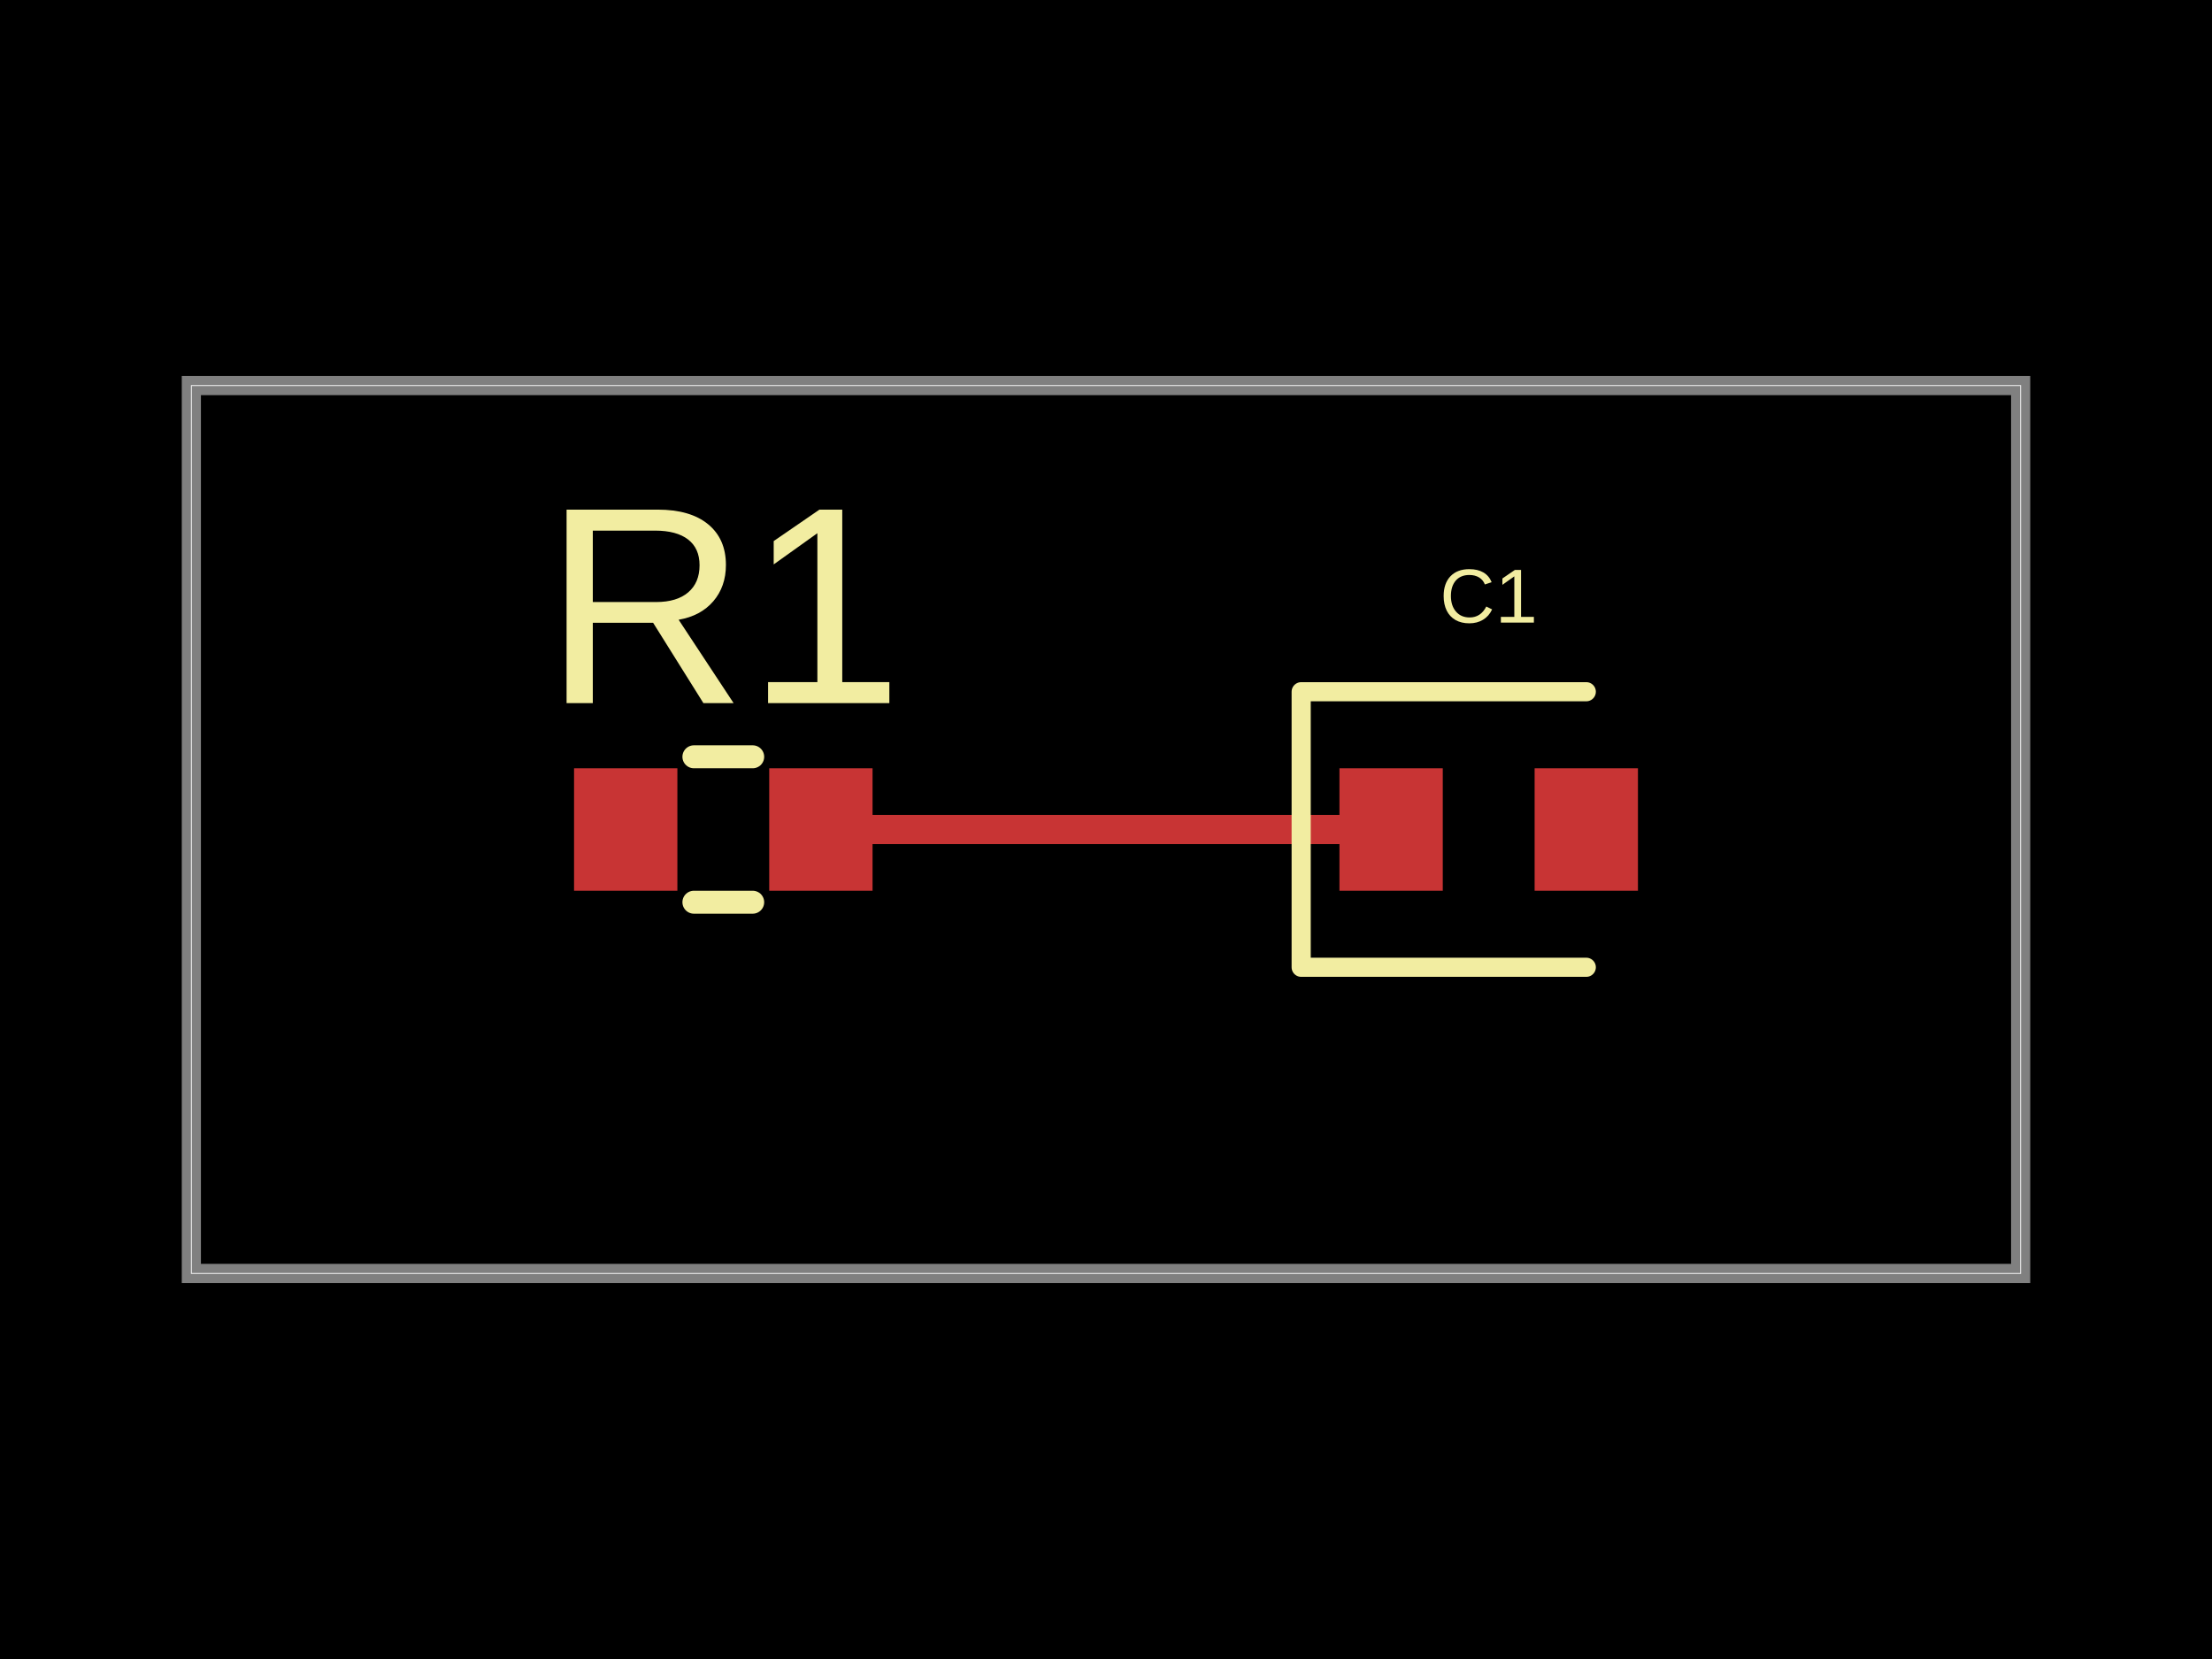
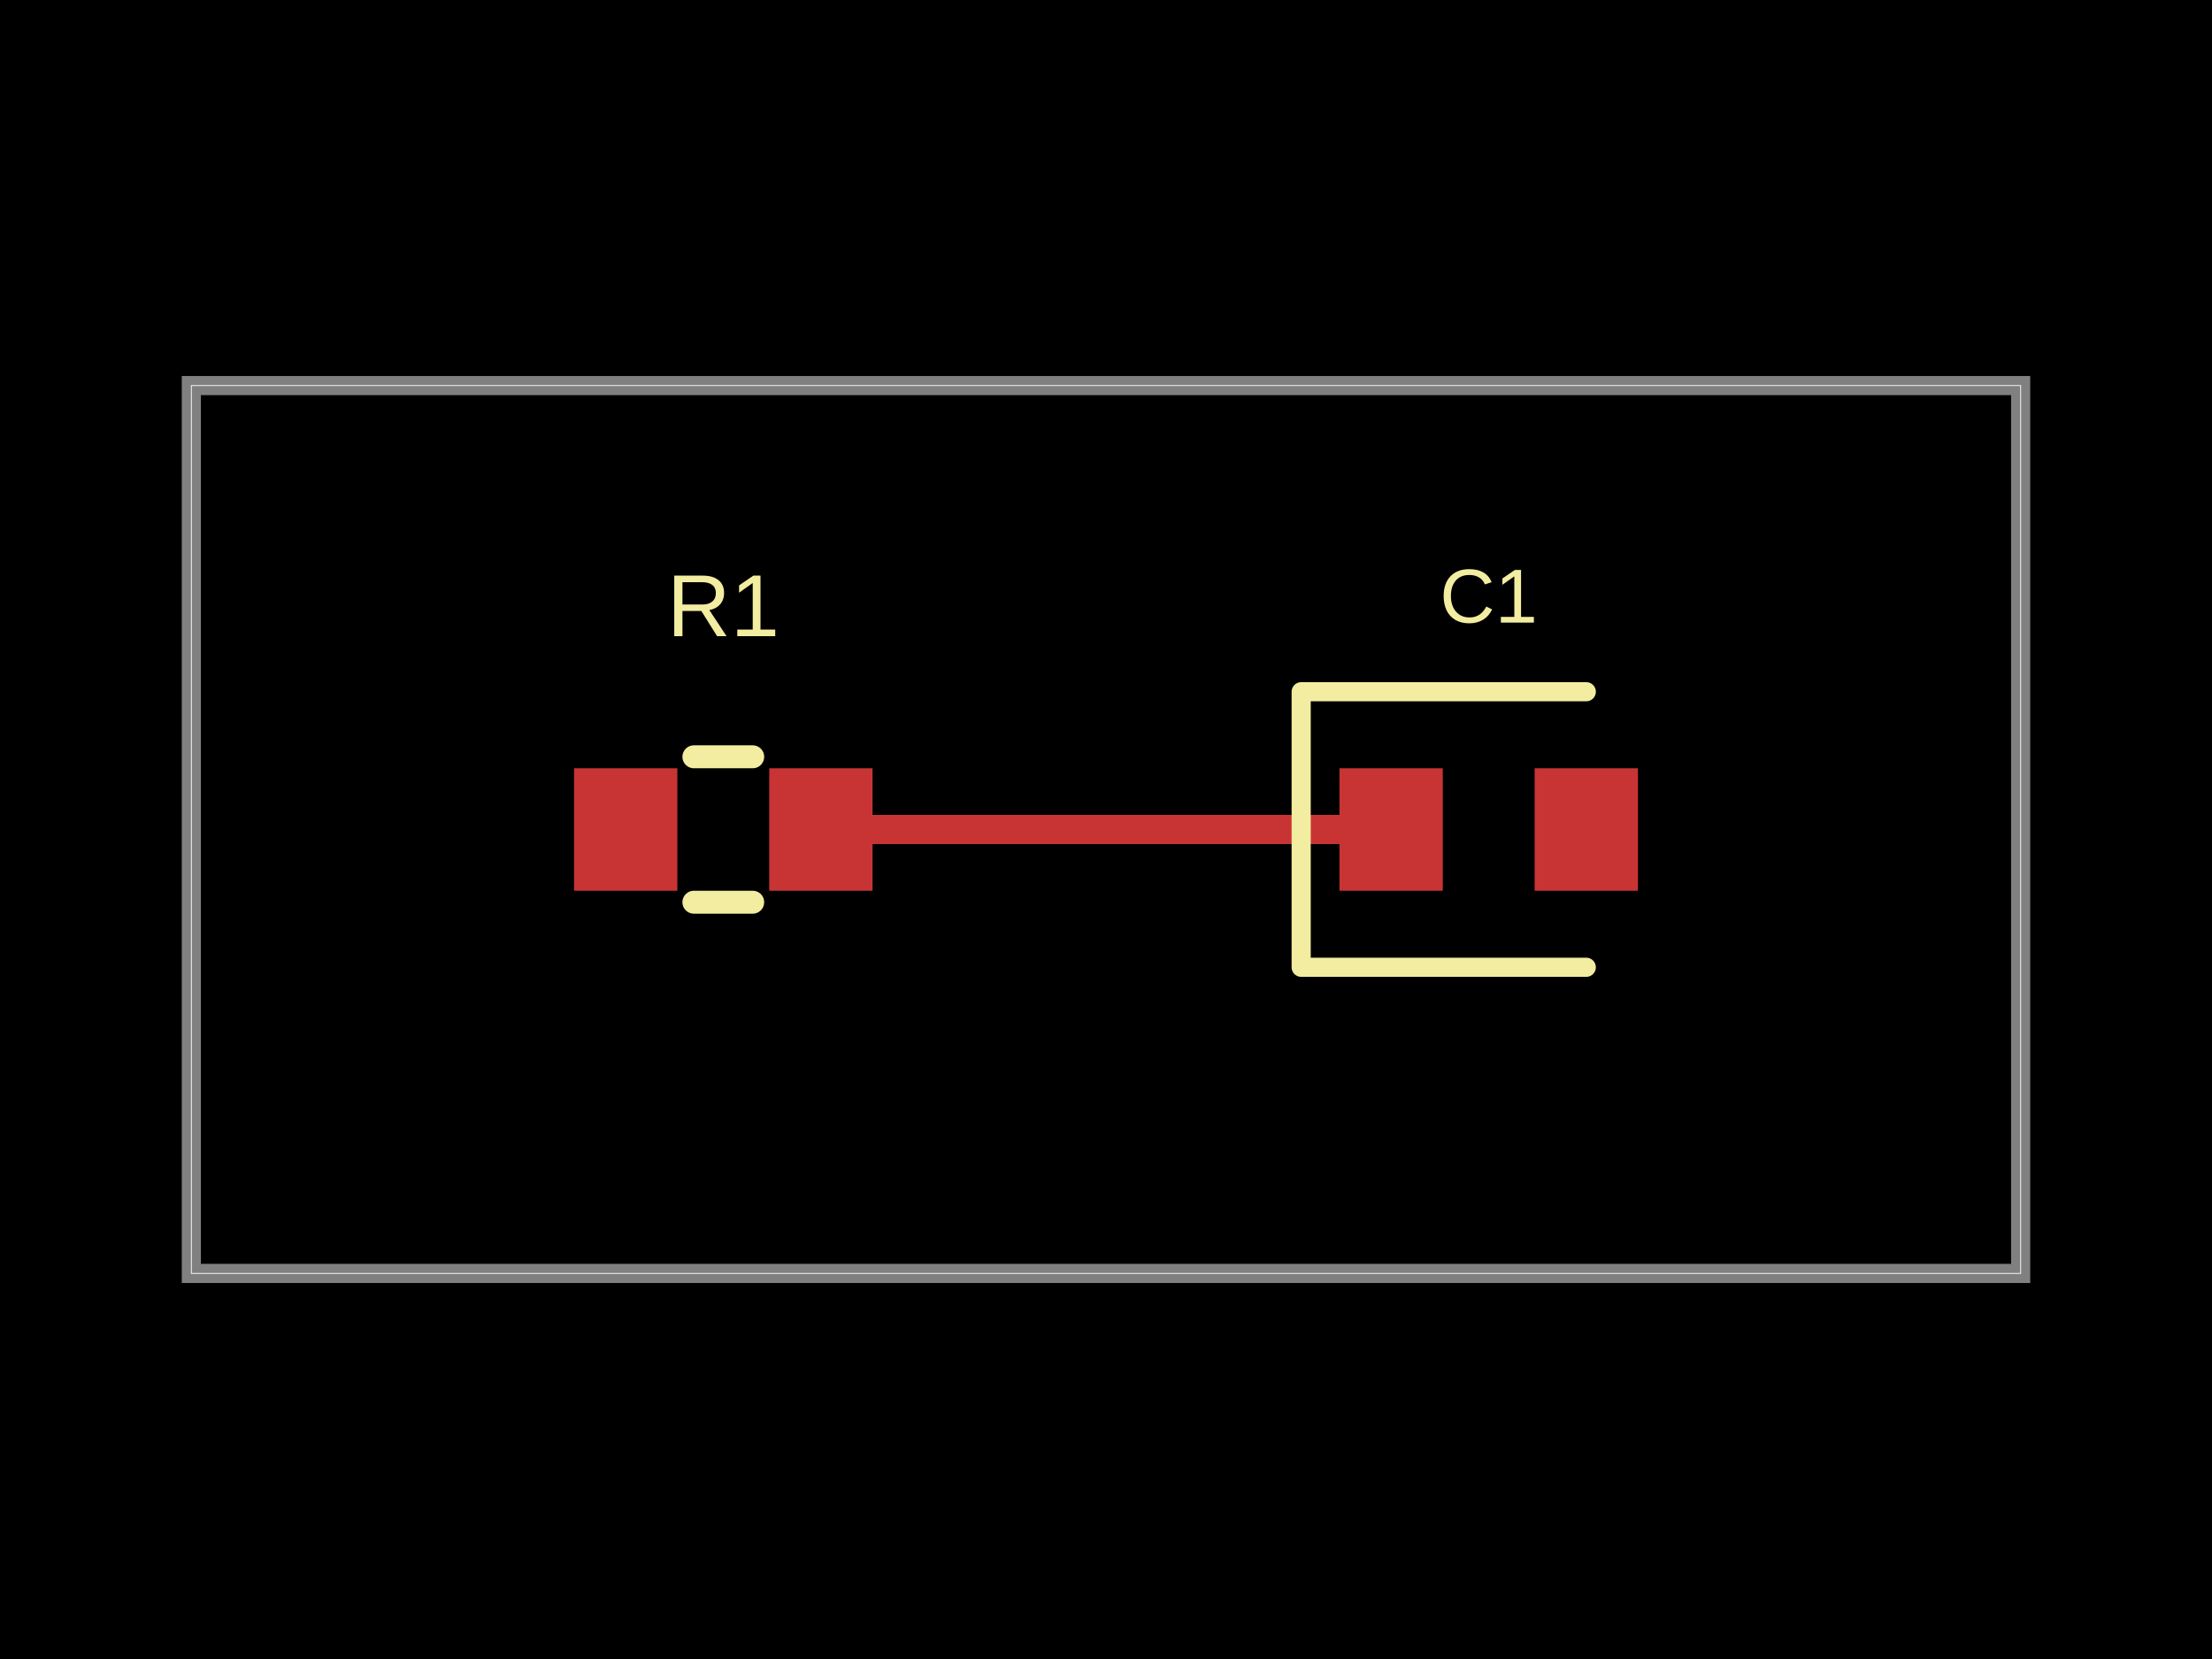
- <svg xmlns="http://www.w3.org/2000/svg" width="800" height="600" data-software-used-string="@tscircuit/core@0.0.706">
+ <svg xmlns="http://www.w3.org/2000/svg" width="800" height="600" data-software-used-string="@tscircuit/core@0.0.843">
  <style />
-   <rect class="boundary" x="0" y="0" fill="#000" width="800" height="600" />
-   <rect class="pcb-boundary" fill="none" stroke="#fff" stroke-width="0.3" x="69.204" y="139.446" width="661.592" height="321.107" />
-   <path class="pcb-board" d="M 69.204 460.554 L 730.796 460.554 L 730.796 139.446 L 69.204 139.446 Z" fill="none" stroke="rgba(255, 255, 255, 0.5)" stroke-width="6.92" />
-   <path class="pcb-trace" stroke="rgb(200, 52, 52)" fill="none" d="M 503.114 300 L 296.886 300" stroke-width="10.381" stroke-linecap="round" stroke-linejoin="round" shape-rendering="crispEdges" data-layer="top" />
-   <path class="pcb-trace" stroke="rgb(200, 52, 52)" fill="none" d="M 296.886 300 L 296.886 300" stroke-width="10.381" stroke-linecap="round" stroke-linejoin="round" shape-rendering="crispEdges" data-layer="top" />
-   <rect class="pcb-pad" fill="rgb(200, 52, 52)" x="484.429" y="277.855" width="37.37" height="44.291" data-layer="top" />
-   <rect class="pcb-pad" fill="rgb(200, 52, 52)" x="555.017" y="277.855" width="37.37" height="44.291" data-layer="top" />
-   <rect class="pcb-pad" fill="rgb(200, 52, 52)" x="207.612" y="277.855" width="37.37" height="44.291" data-layer="top" />
-   <rect class="pcb-pad" fill="rgb(200, 52, 52)" x="278.201" y="277.855" width="37.37" height="44.291" data-layer="top" />
-   <path class="pcb-silkscreen pcb-silkscreen-top" d="M 573.702 250.173 L 470.588 250.173 L 470.588 349.827 L 573.702 349.827" fill="none" stroke="#f2eda1" stroke-width="6.92" stroke-linecap="round" stroke-linejoin="round" data-pcb-component-id="pcb_component_1" data-pcb-silkscreen-path-id="pcb_silkscreen_path_0" />
-   <path class="pcb-silkscreen pcb-silkscreen-top" d="M 250.959 273.702 L 272.224 273.702" fill="none" stroke="#f2eda1" stroke-width="8.304" stroke-linecap="round" stroke-linejoin="round" data-pcb-component-id="pcb_component_0" data-pcb-silkscreen-path-id="pcb_silkscreen_path_1" />
-   <path class="pcb-silkscreen pcb-silkscreen-top" d="M 250.959 326.298 L 272.224 326.298" fill="none" stroke="#f2eda1" stroke-width="8.304" stroke-linecap="round" stroke-linejoin="round" data-pcb-component-id="pcb_component_0" data-pcb-silkscreen-path-id="pcb_silkscreen_path_2" />
-   <text x="0" y="0" dx="0" dy="0" fill="#f2eda1" font-family="Arial, sans-serif" font-size="27.682" text-anchor="middle" dominant-baseline="central" transform="matrix(1,0,0,1,538.4083,215.5709)" class="pcb-silkscreen-text pcb-silkscreen-top" data-pcb-silkscreen-text-id="pcb_component_1" stroke="none">C1</text>
-   <text x="0" y="0" dx="0" dy="0" fill="#f2eda1" font-family="Arial, sans-serif" font-size="101.73" text-anchor="middle" dominant-baseline="central" transform="matrix(1,0,0,1,261.5917,219.0311)" class="pcb-silkscreen-text pcb-silkscreen-top" data-pcb-silkscreen-text-id="pcb_component_0" stroke="none">R1</text>
+   <rect class="boundary" x="0" y="0" fill="#000" width="800" height="600" data-type="pcb_background" data-pcb-layer="global" />
+   <rect class="pcb-boundary" fill="none" stroke="#fff" stroke-width="0.3" x="69.204" y="139.446" width="661.592" height="321.107" data-type="pcb_boundary" data-pcb-layer="global" />
+   <path class="pcb-board" d="M 69.204 460.554 L 730.796 460.554 L 730.796 139.446 L 69.204 139.446 Z" fill="none" stroke="rgba(255, 255, 255, 0.5)" stroke-width="6.92" data-type="pcb_board" data-pcb-layer="board" />
+   <rect class="pcb-pad" fill="rgb(200, 52, 52)" x="484.429" y="277.855" width="37.37" height="44.291" data-type="pcb_smtpad" data-pcb-layer="top" />
+   <rect class="pcb-pad" fill="rgb(200, 52, 52)" x="555.017" y="277.855" width="37.37" height="44.291" data-type="pcb_smtpad" data-pcb-layer="top" />
+   <rect class="pcb-pad" fill="rgb(200, 52, 52)" x="207.612" y="277.855" width="37.37" height="44.291" data-type="pcb_smtpad" data-pcb-layer="top" />
+   <rect class="pcb-pad" fill="rgb(200, 52, 52)" x="278.201" y="277.855" width="37.37" height="44.291" data-type="pcb_smtpad" data-pcb-layer="top" />
+   <path class="pcb-trace" stroke="rgb(200, 52, 52)" fill="none" d="M 503.114 300 L 296.886 300" stroke-width="10.381" stroke-linecap="round" stroke-linejoin="round" shape-rendering="crispEdges" data-type="pcb_trace" data-pcb-layer="top" />
+   <path class="pcb-trace" stroke="rgb(200, 52, 52)" fill="none" d="M 296.886 300 L 296.886 300" stroke-width="10.381" stroke-linecap="round" stroke-linejoin="round" shape-rendering="crispEdges" data-type="pcb_trace" data-pcb-layer="top" />
+   <path class="pcb-silkscreen pcb-silkscreen-top" d="M 573.702 250.173 L 470.588 250.173 L 470.588 349.827 L 573.702 349.827" fill="none" stroke="#f2eda1" stroke-width="6.92" stroke-linecap="round" stroke-linejoin="round" data-pcb-component-id="pcb_component_1" data-pcb-silkscreen-path-id="pcb_silkscreen_path_0" data-type="pcb_silkscreen_path" data-pcb-layer="top" />
+   <text x="0" y="0" dx="0" dy="0" fill="#f2eda1" font-family="Arial, sans-serif" font-size="27.682" text-anchor="middle" dominant-baseline="central" transform="matrix(1,0,0,1,538.4083,215.5709)" class="pcb-silkscreen-text pcb-silkscreen-top" data-pcb-silkscreen-text-id="pcb_component_1" stroke="none" data-type="pcb_silkscreen_text" data-pcb-layer="top">C1</text>
+   <path class="pcb-silkscreen pcb-silkscreen-top" d="M 250.959 273.702 L 272.224 273.702" fill="none" stroke="#f2eda1" stroke-width="8.304" stroke-linecap="round" stroke-linejoin="round" data-pcb-component-id="pcb_component_0" data-pcb-silkscreen-path-id="pcb_silkscreen_path_1" data-type="pcb_silkscreen_path" data-pcb-layer="top" />
+   <path class="pcb-silkscreen pcb-silkscreen-top" d="M 250.959 326.298 L 272.224 326.298" fill="none" stroke="#f2eda1" stroke-width="8.304" stroke-linecap="round" stroke-linejoin="round" data-pcb-component-id="pcb_component_0" data-pcb-silkscreen-path-id="pcb_silkscreen_path_2" data-type="pcb_silkscreen_path" data-pcb-layer="top" />
+   <text x="0" y="0" dx="0" dy="0" fill="#f2eda1" font-family="Arial, sans-serif" font-size="31.834" text-anchor="middle" dominant-baseline="central" transform="matrix(1,0,0,1,261.5917,219.0311)" class="pcb-silkscreen-text pcb-silkscreen-top" data-pcb-silkscreen-text-id="pcb_component_0" stroke="none" data-type="pcb_silkscreen_text" data-pcb-layer="top">R1</text>
</svg>
